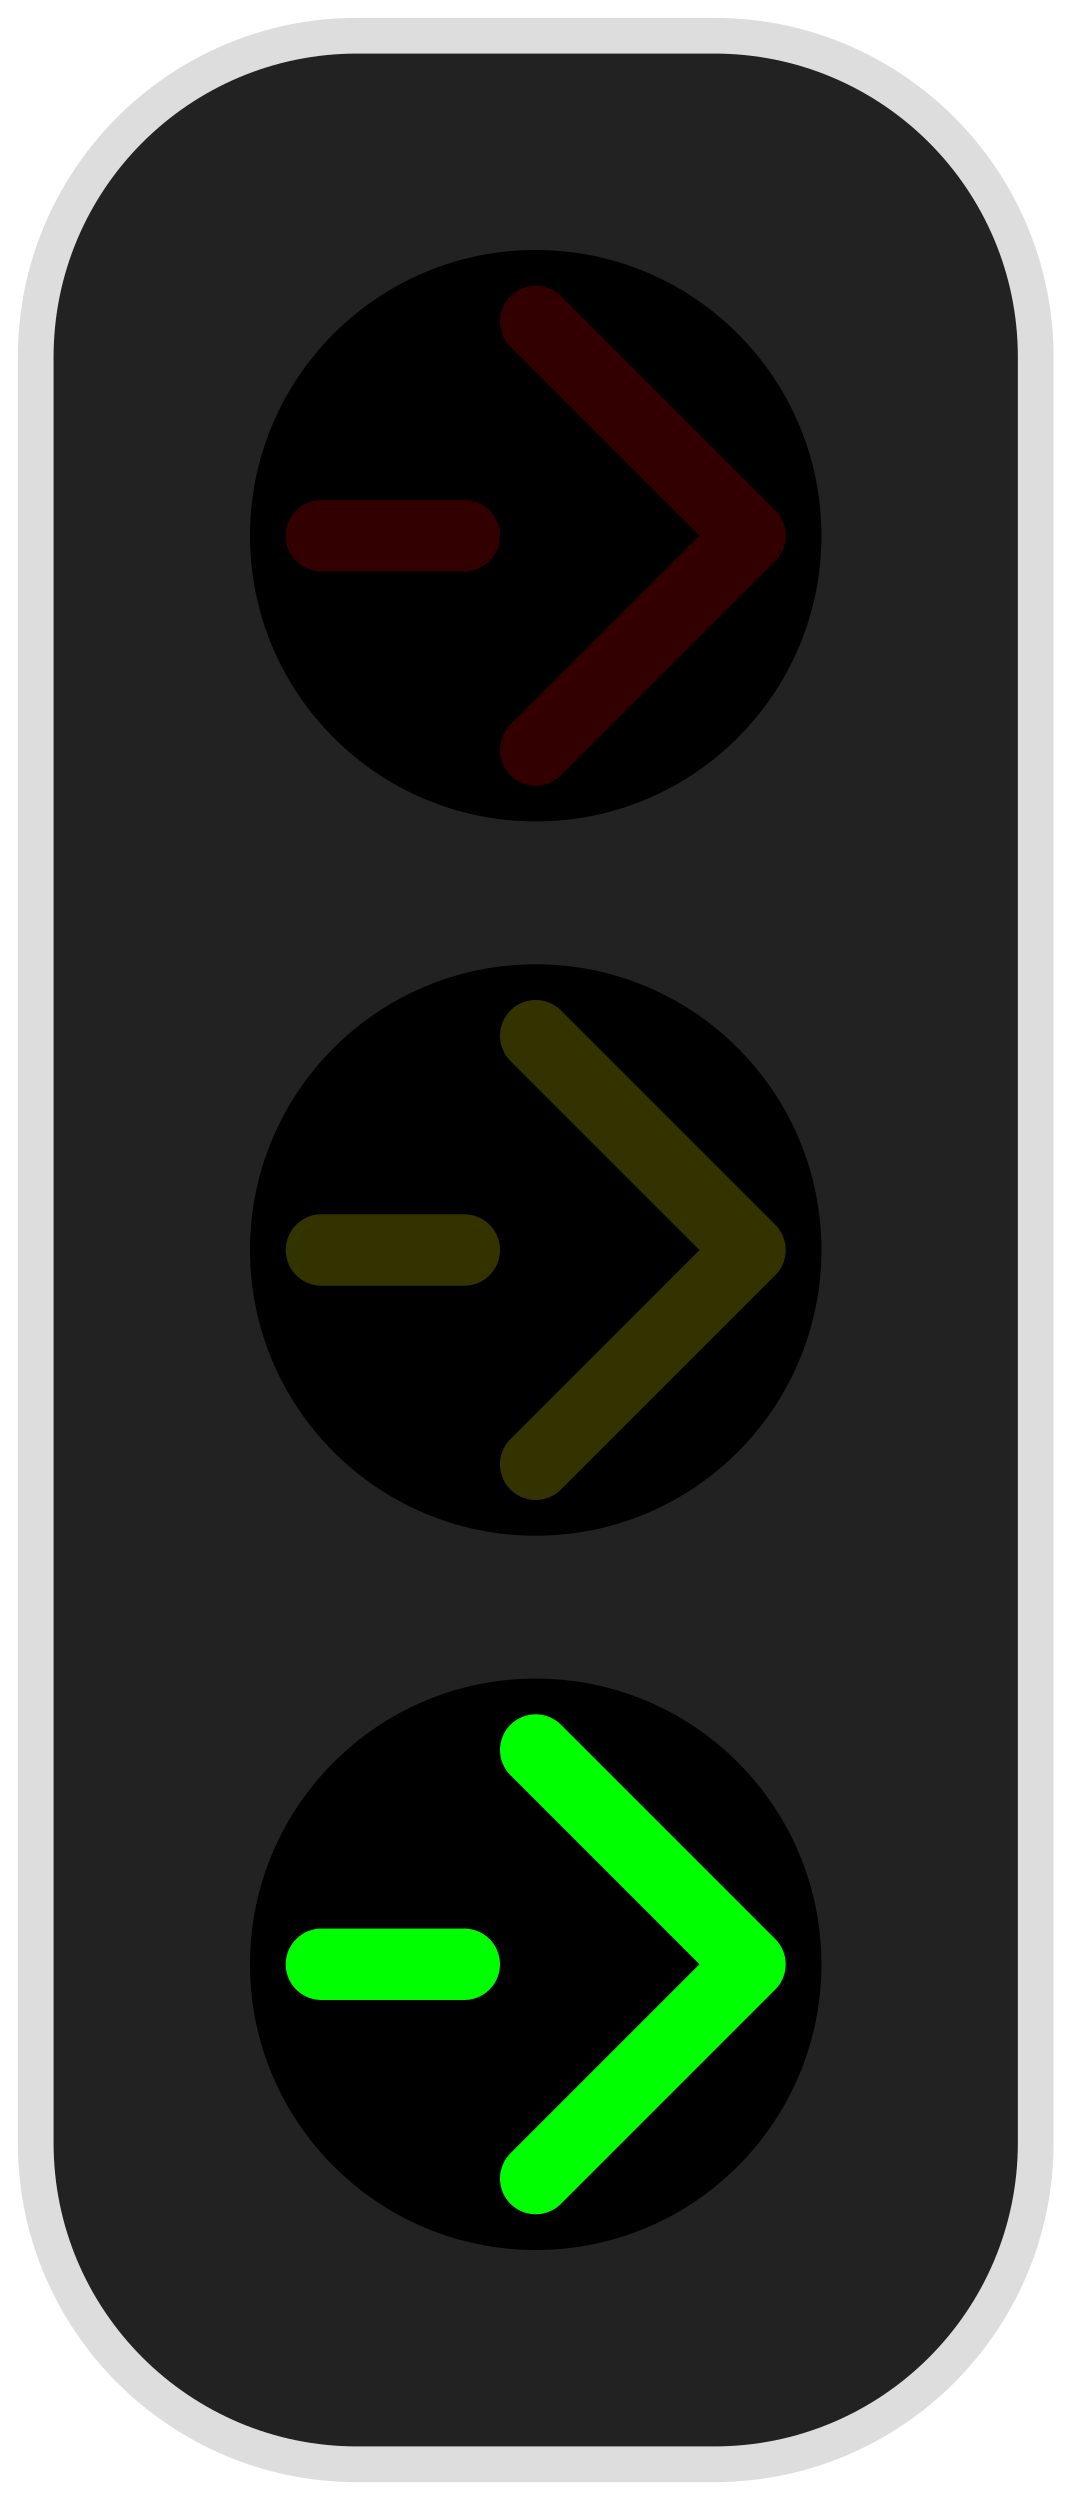
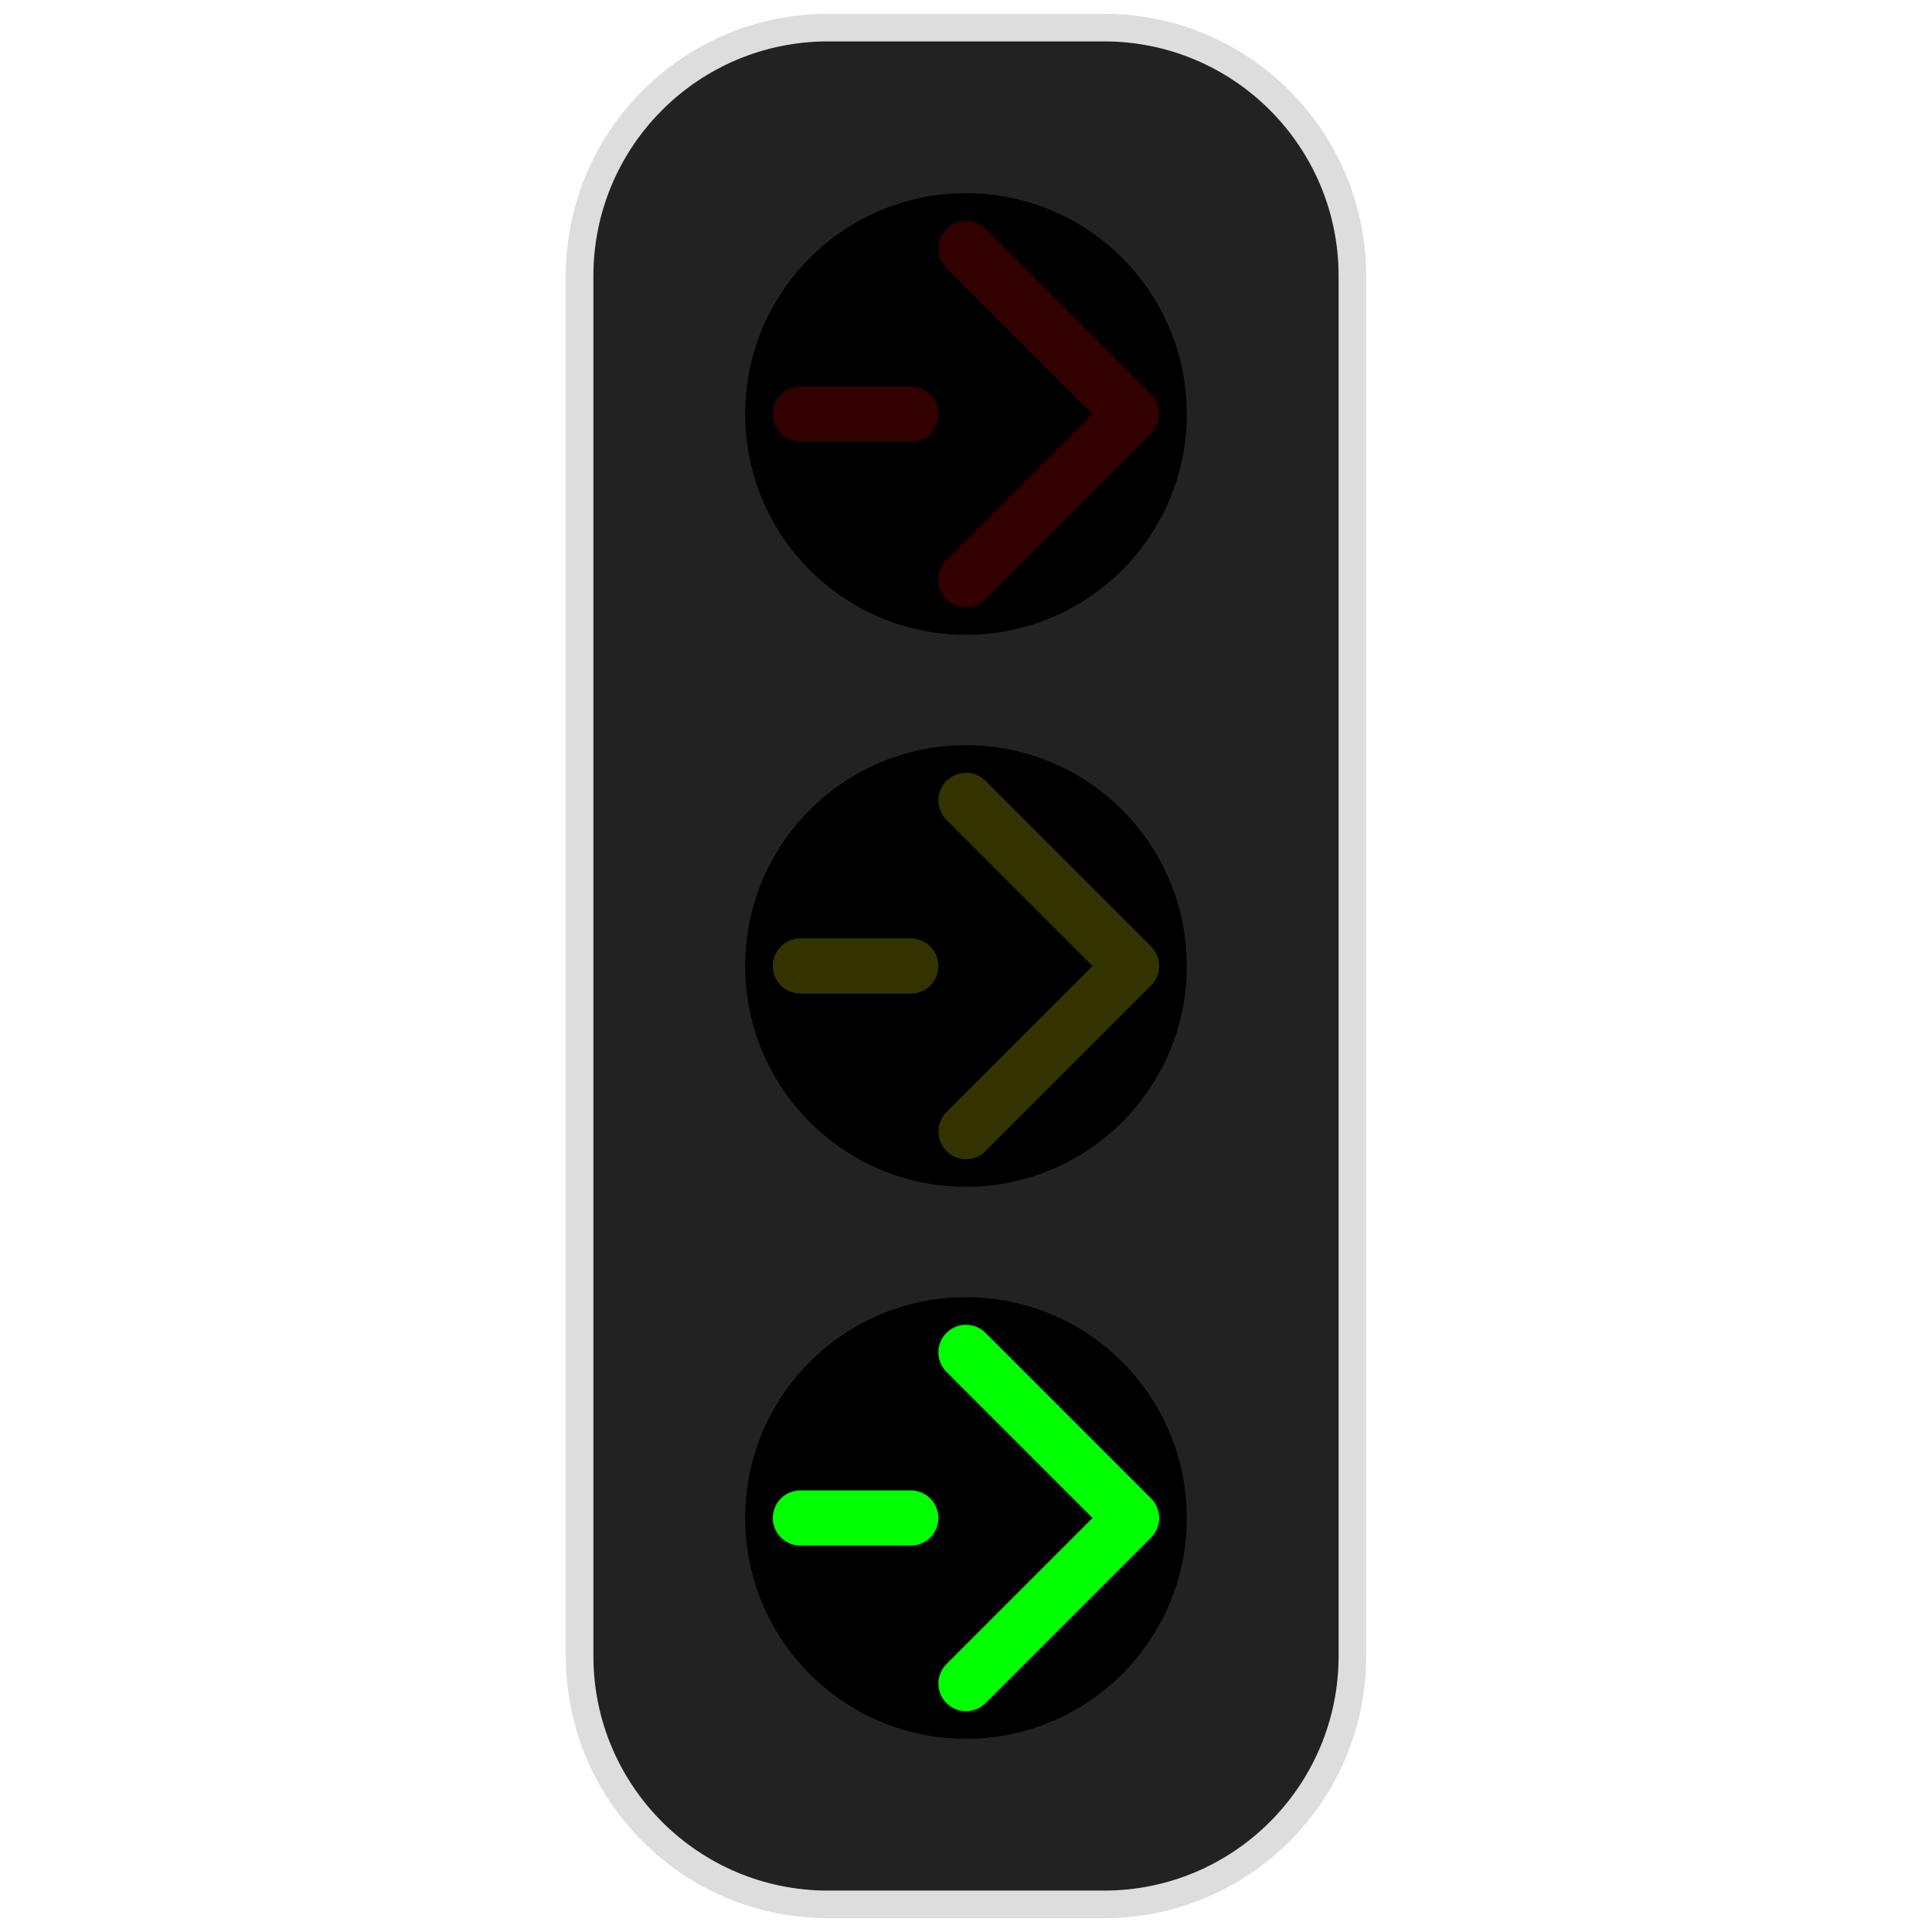
- <svg xmlns="http://www.w3.org/2000/svg" width="150" height="350" viewBox="-187.5 -437.5 375 875">
+ <svg xmlns="http://www.w3.org/2000/svg" width="256" height="256" viewBox="-187.5 -437.5 375 875">
  <rect x="-175" y="-425" width="350" height="850" rx="112.5" ry="112.5" style="fill: #222; stroke: #ddd; stroke-width: 12.5;" />
  <circle cx="0" cy="-250" r="100" style="fill: #000; stroke: none;" />
  <path id="arrow" style="fill: none; stroke: #300; stroke-linecap: round; stroke-linejoin: round; stroke-width: 25;" d="M -75 -250 L -25 -250 M 0 -325 L 75 -250 L 0 -175" />
  <circle cx="0" cy="0" r="100" style="fill: #000; stroke: none;" />
  <path id="arrow" style="fill: none; stroke: #330; stroke-linecap: round; stroke-linejoin: round; stroke-width: 25;" d="M -75 0 L -25 0 M 0 -75 L 75 0 L 0 75" />
  <circle cx="0" cy="250" r="100" style="fill: #000; stroke: none;" />
  <path id="arrow" style="fill: none; stroke: #0f0; stroke-linecap: round; stroke-linejoin: round; stroke-width: 25;" d="M -75 250 L -25 250 M 0 175 L 75 250 L 0 325" />
</svg>
